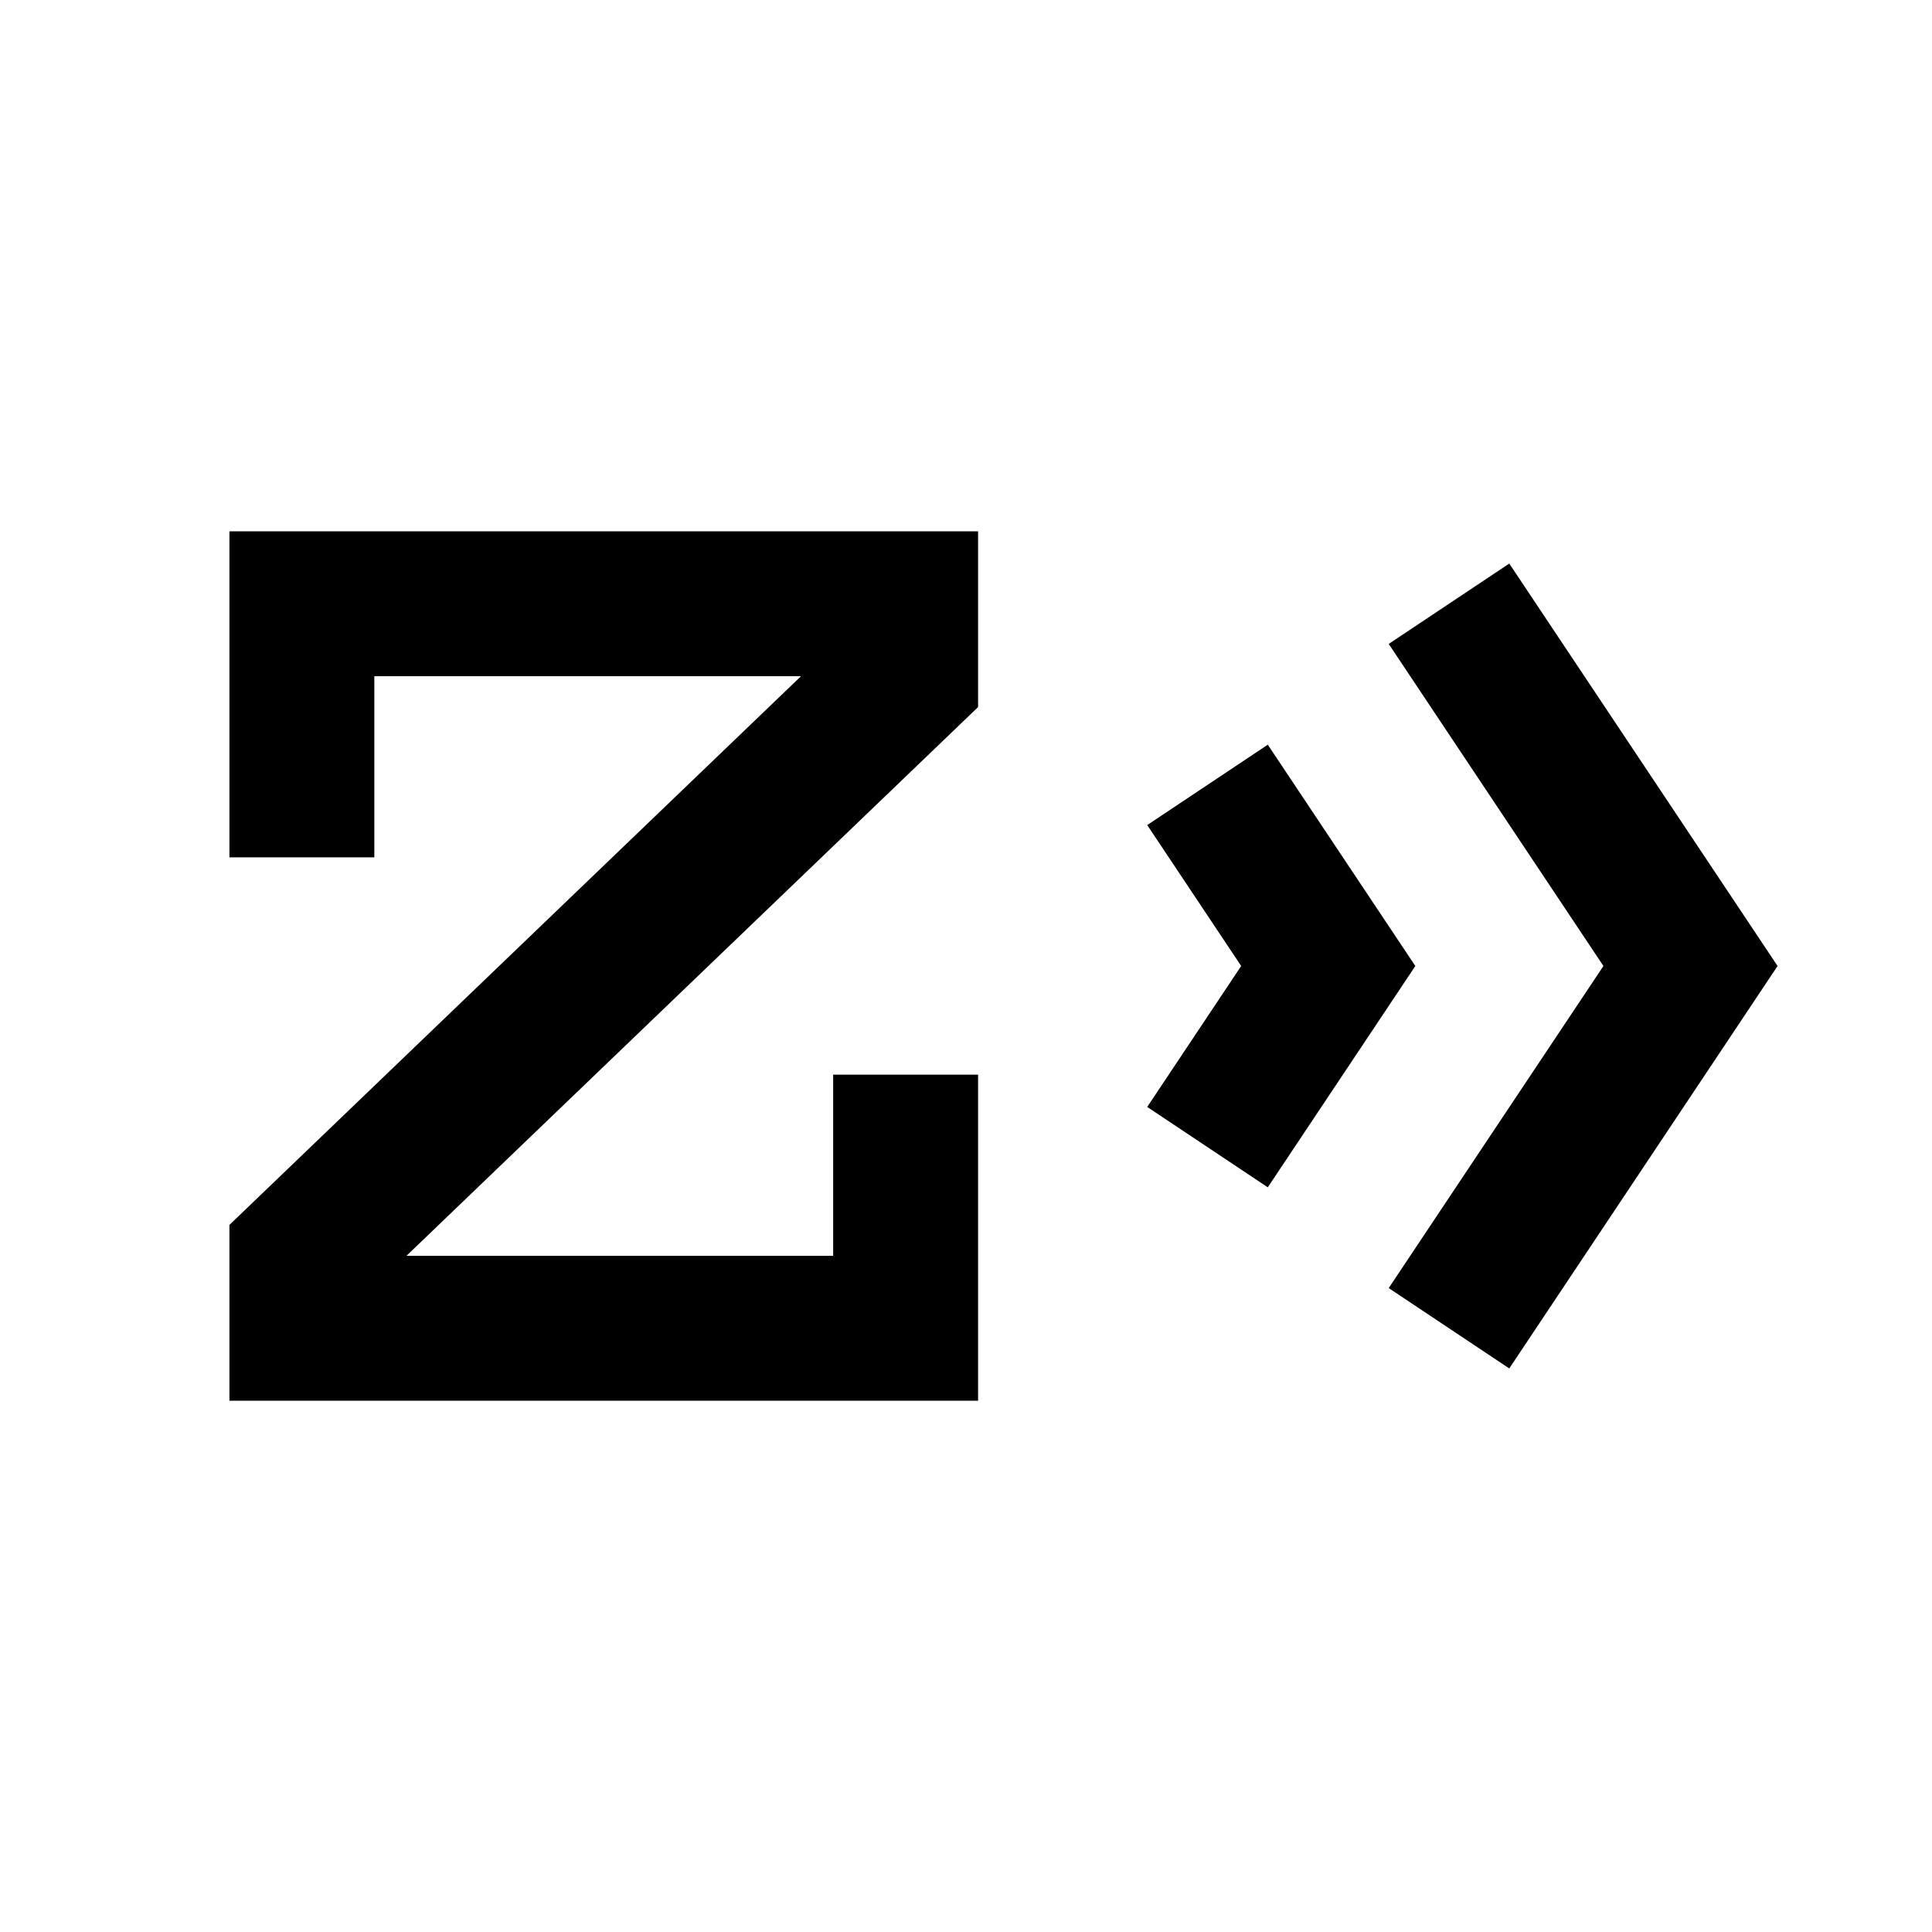
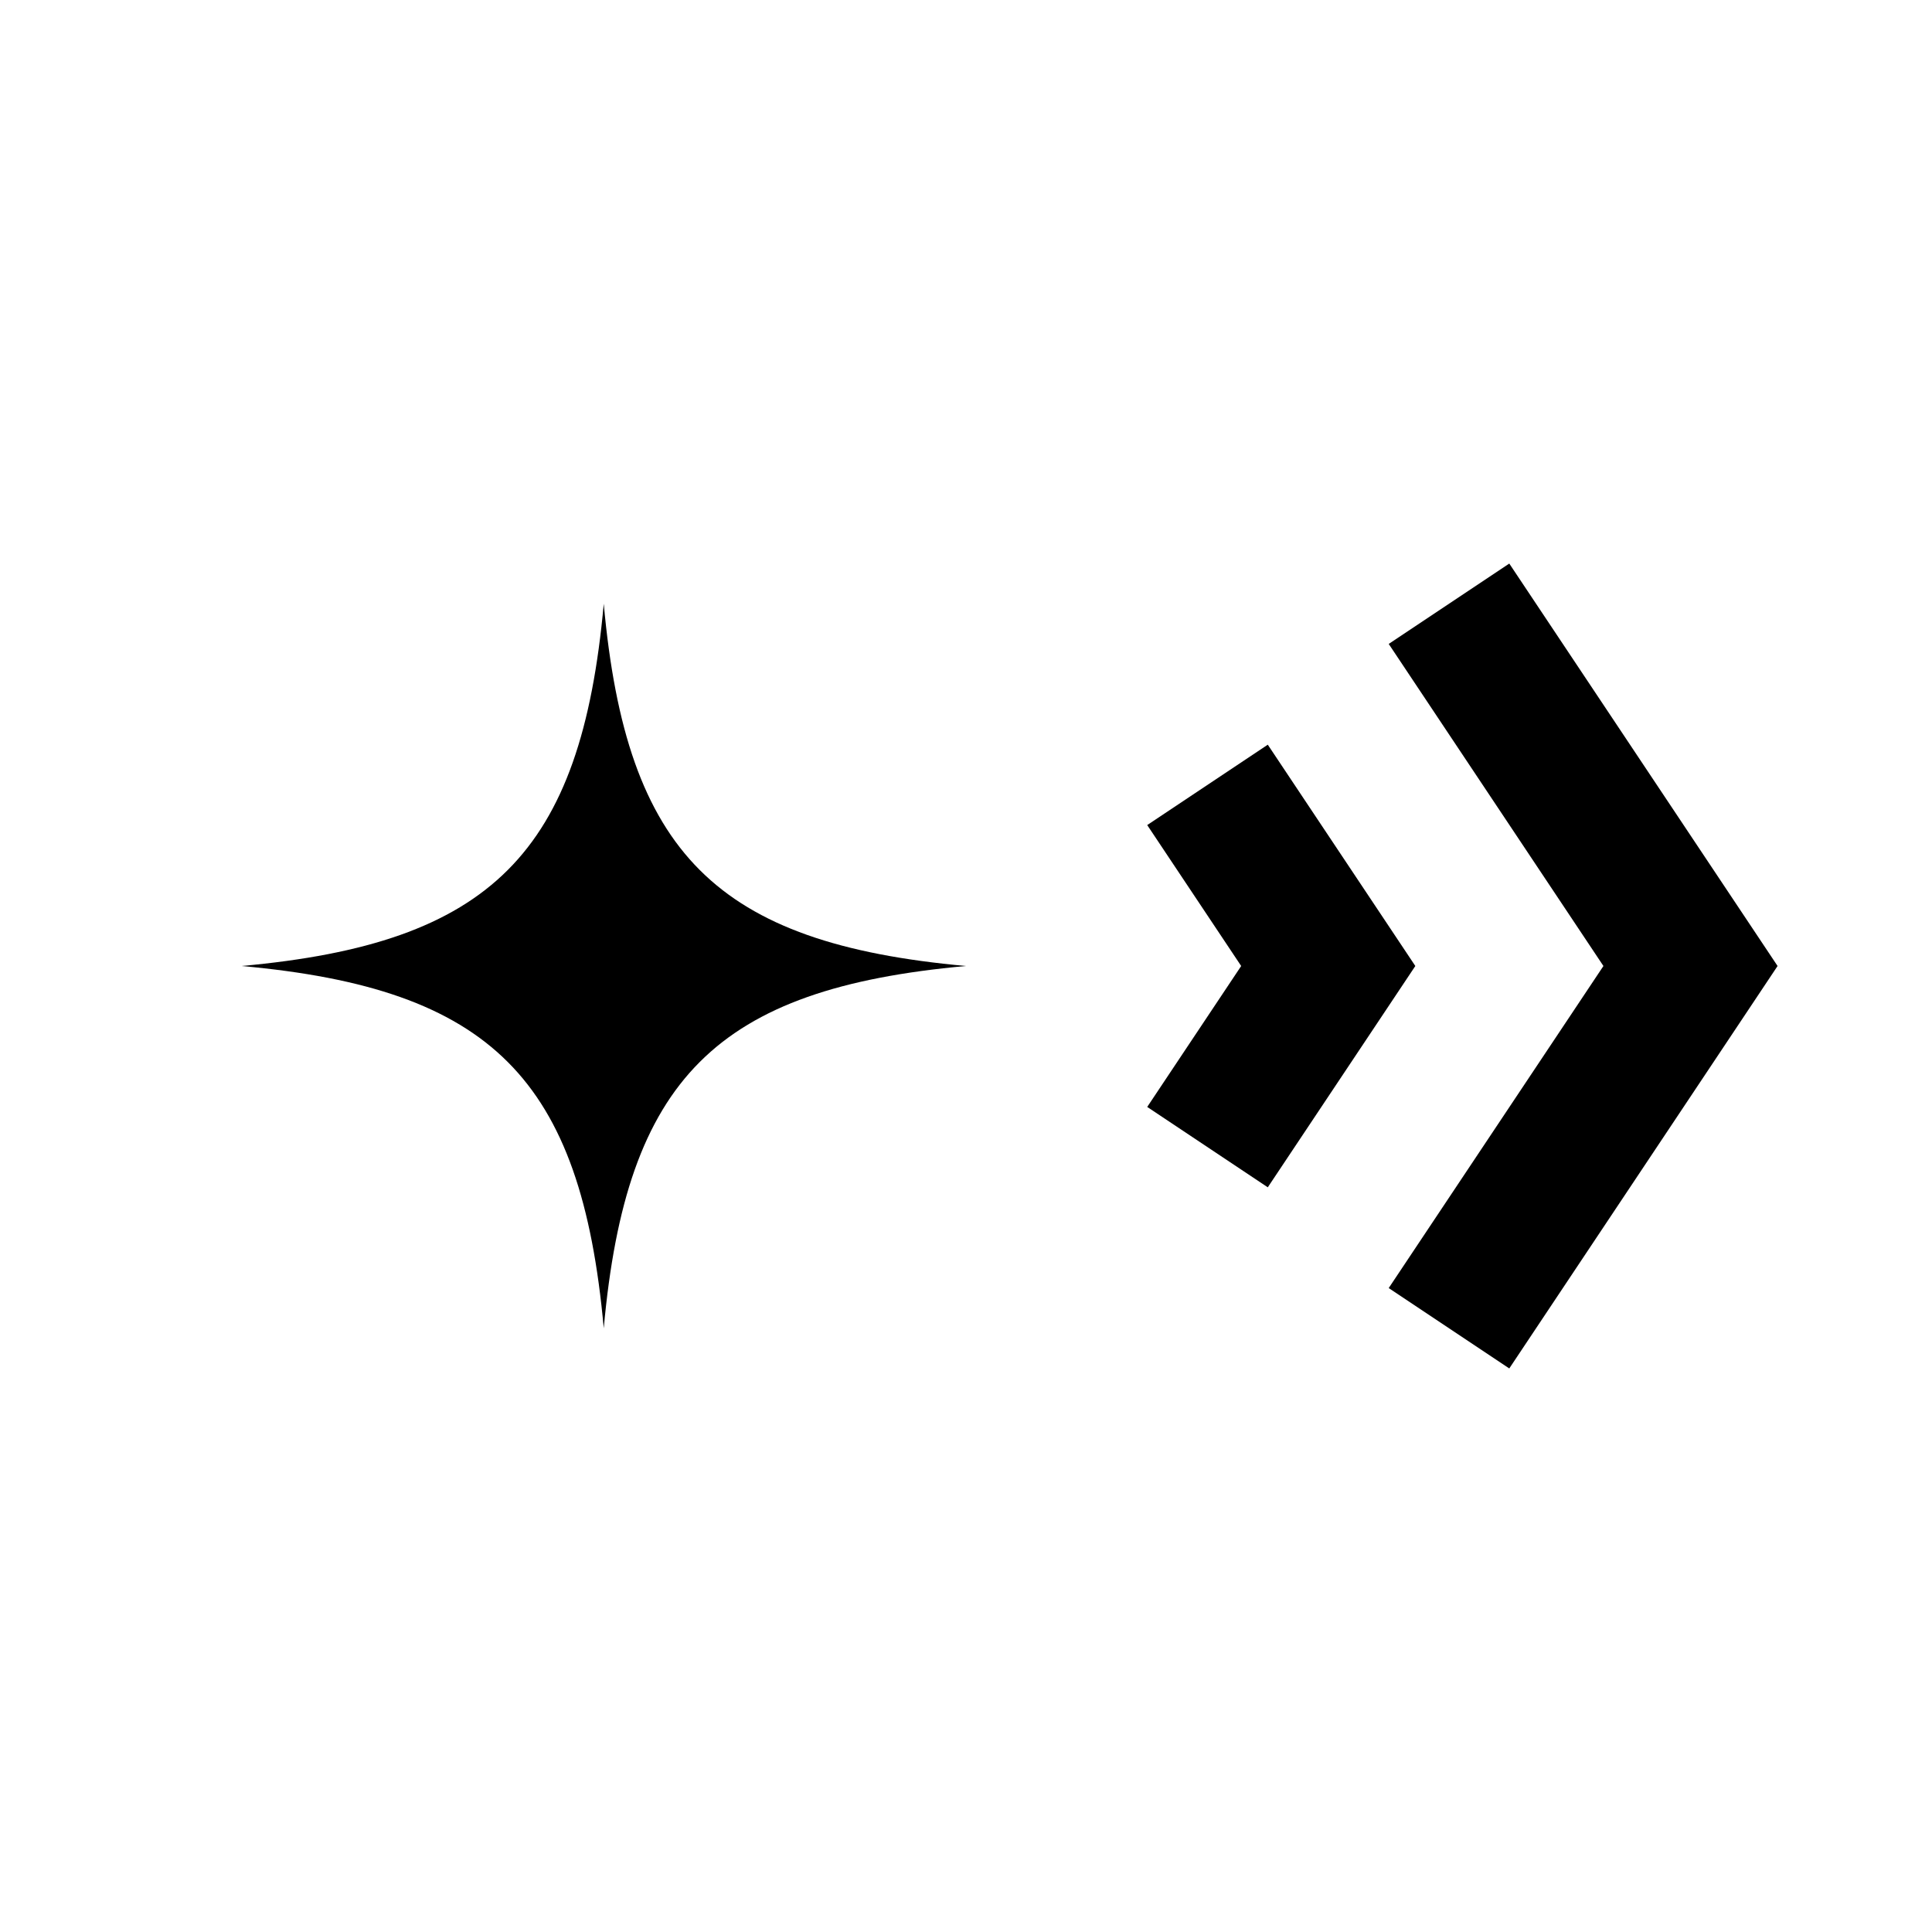
<svg xmlns="http://www.w3.org/2000/svg" width="16" height="16" viewBox="0 0 16 16" fill="none">
+   <path d="M5 5C5.187 7.067 5.933 7.813 8 8C5.933 8.187 5.187 8.933 5 11C4.813 8.933 4.067 8.187 2 8C4.067 7.813 4.813 7.067 5 5Z" fill="black" />
  <path d="M12 5L14 8L12 11" stroke="black" stroke-width="1.2" />
  <path d="M10 6.5L11 8L10 9.5" stroke="black" stroke-width="1.2" />
-   <path d="M7.5 8.9V11C5.431 11 4.569 11 2.5 11V10.4L7.5 5.6V5H2.5V7.1" stroke="black" stroke-width="1.2" />
</svg>
